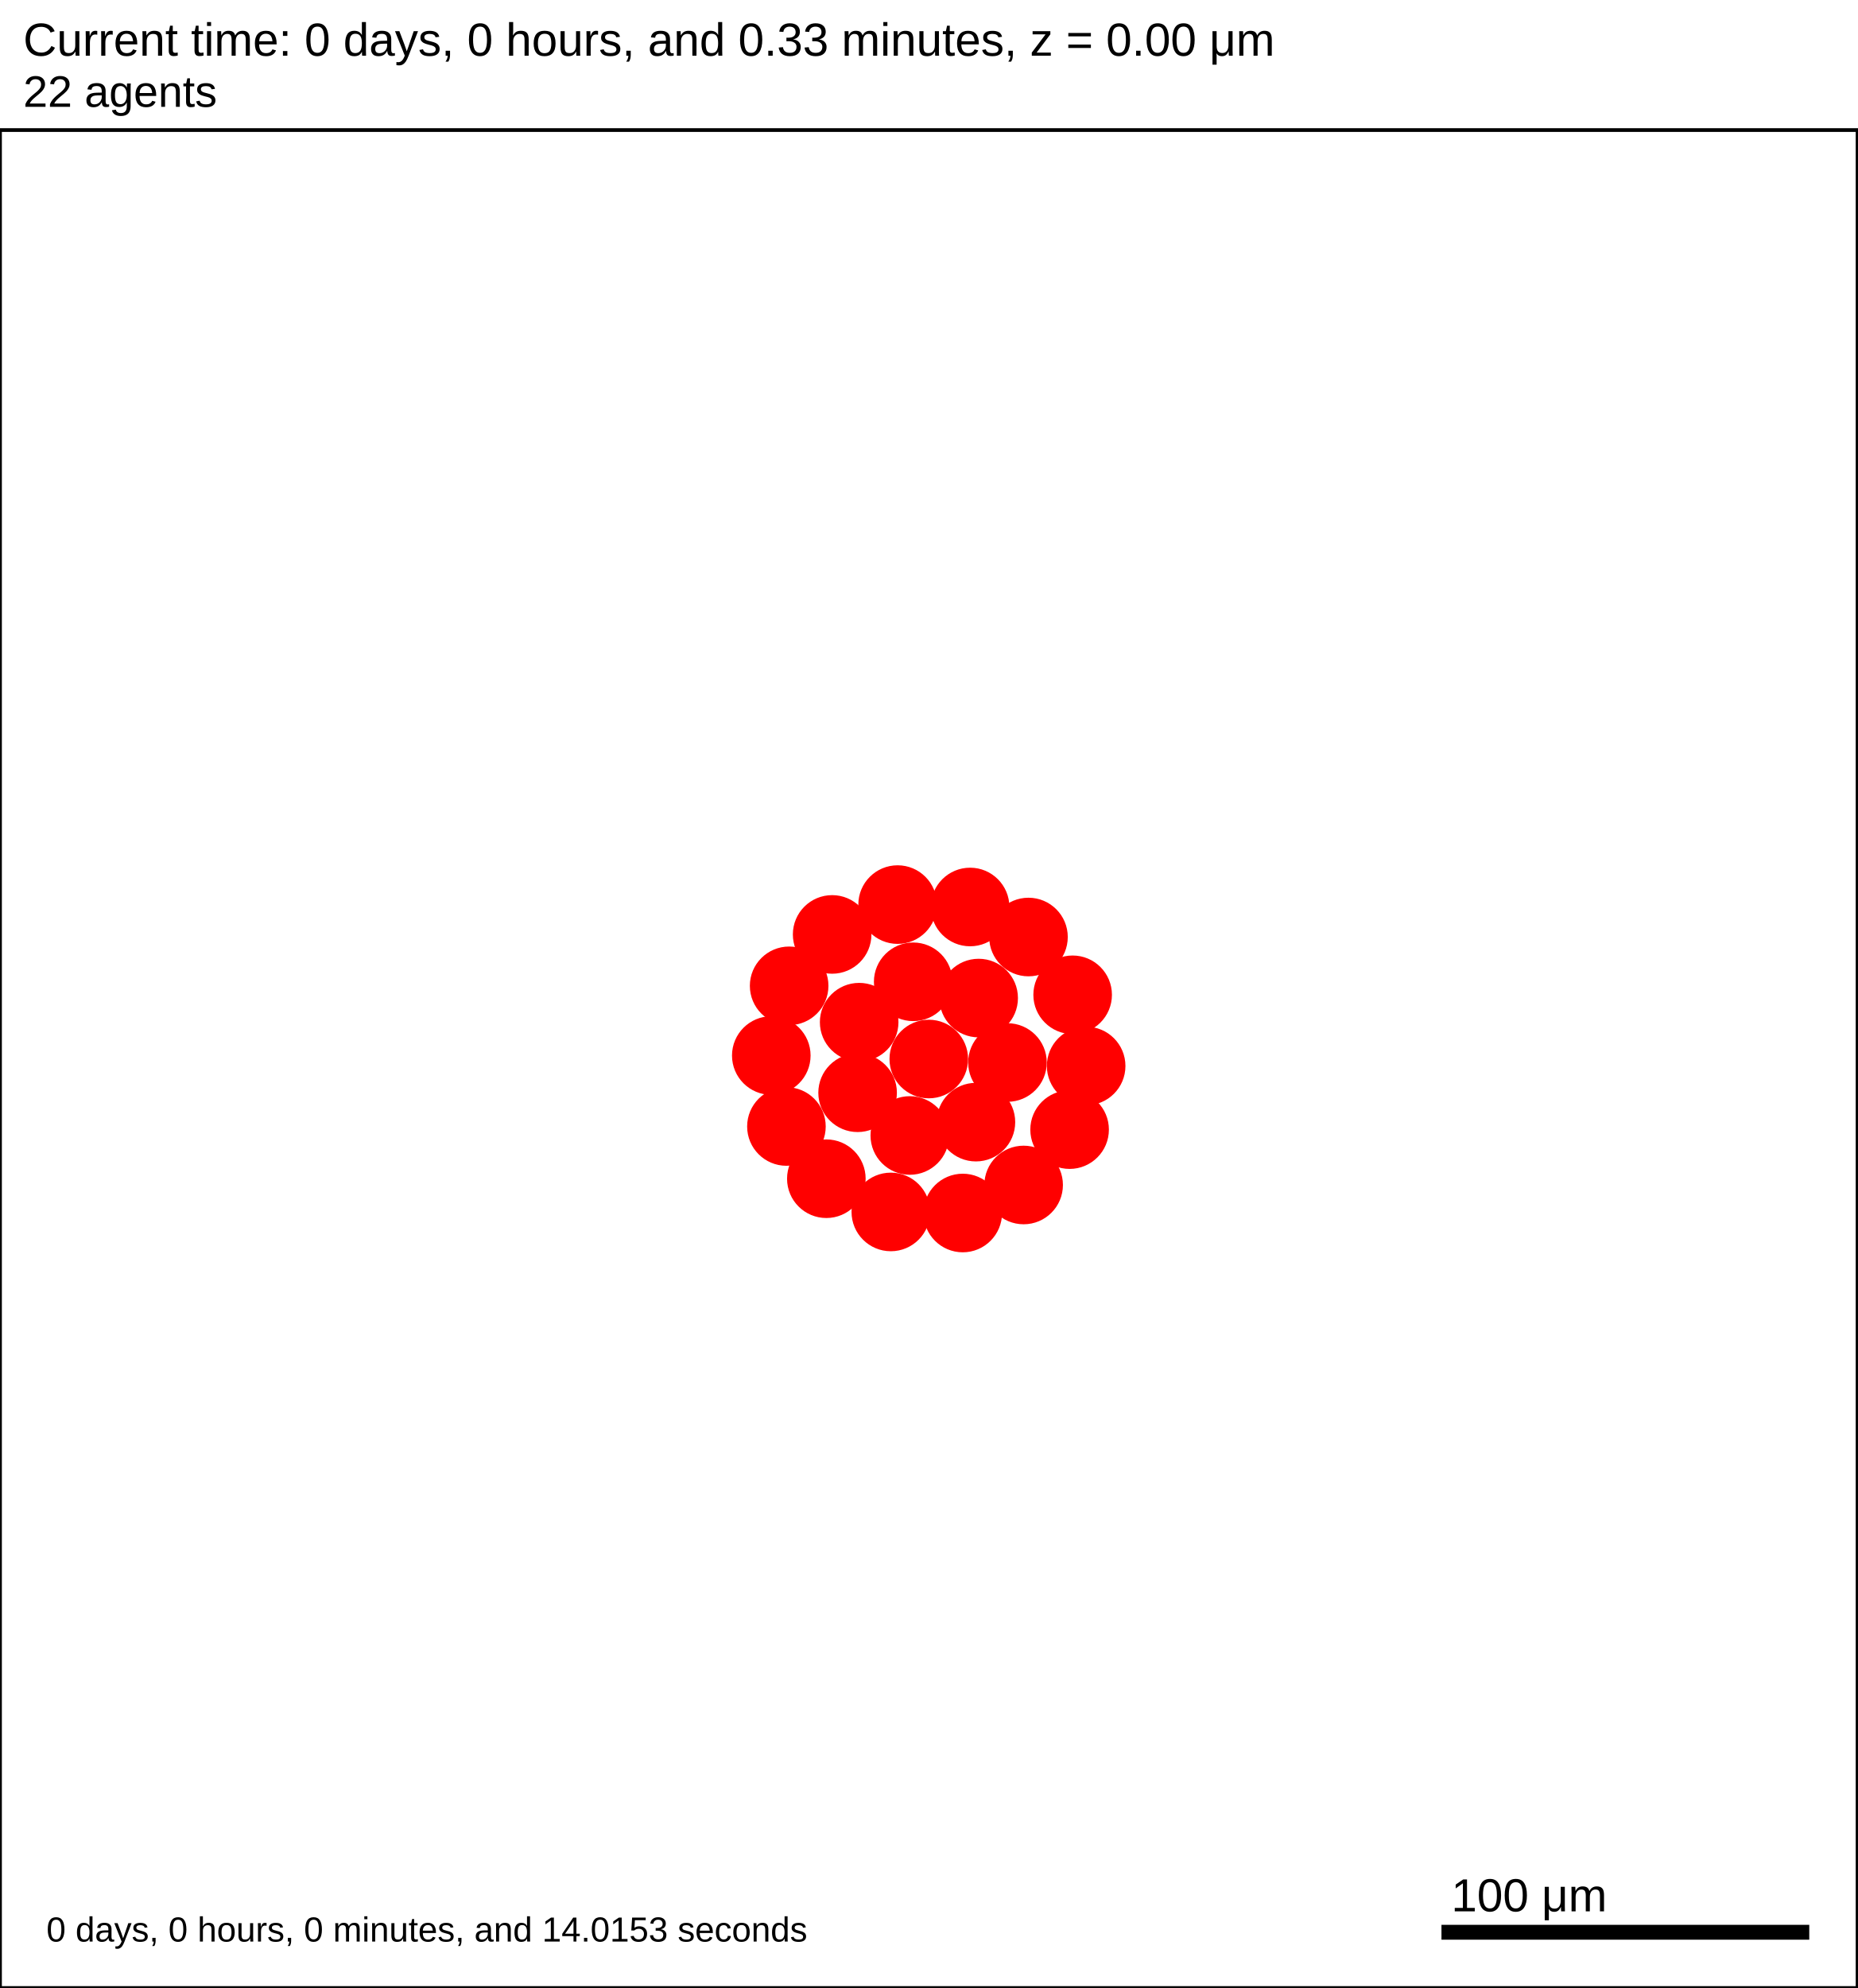
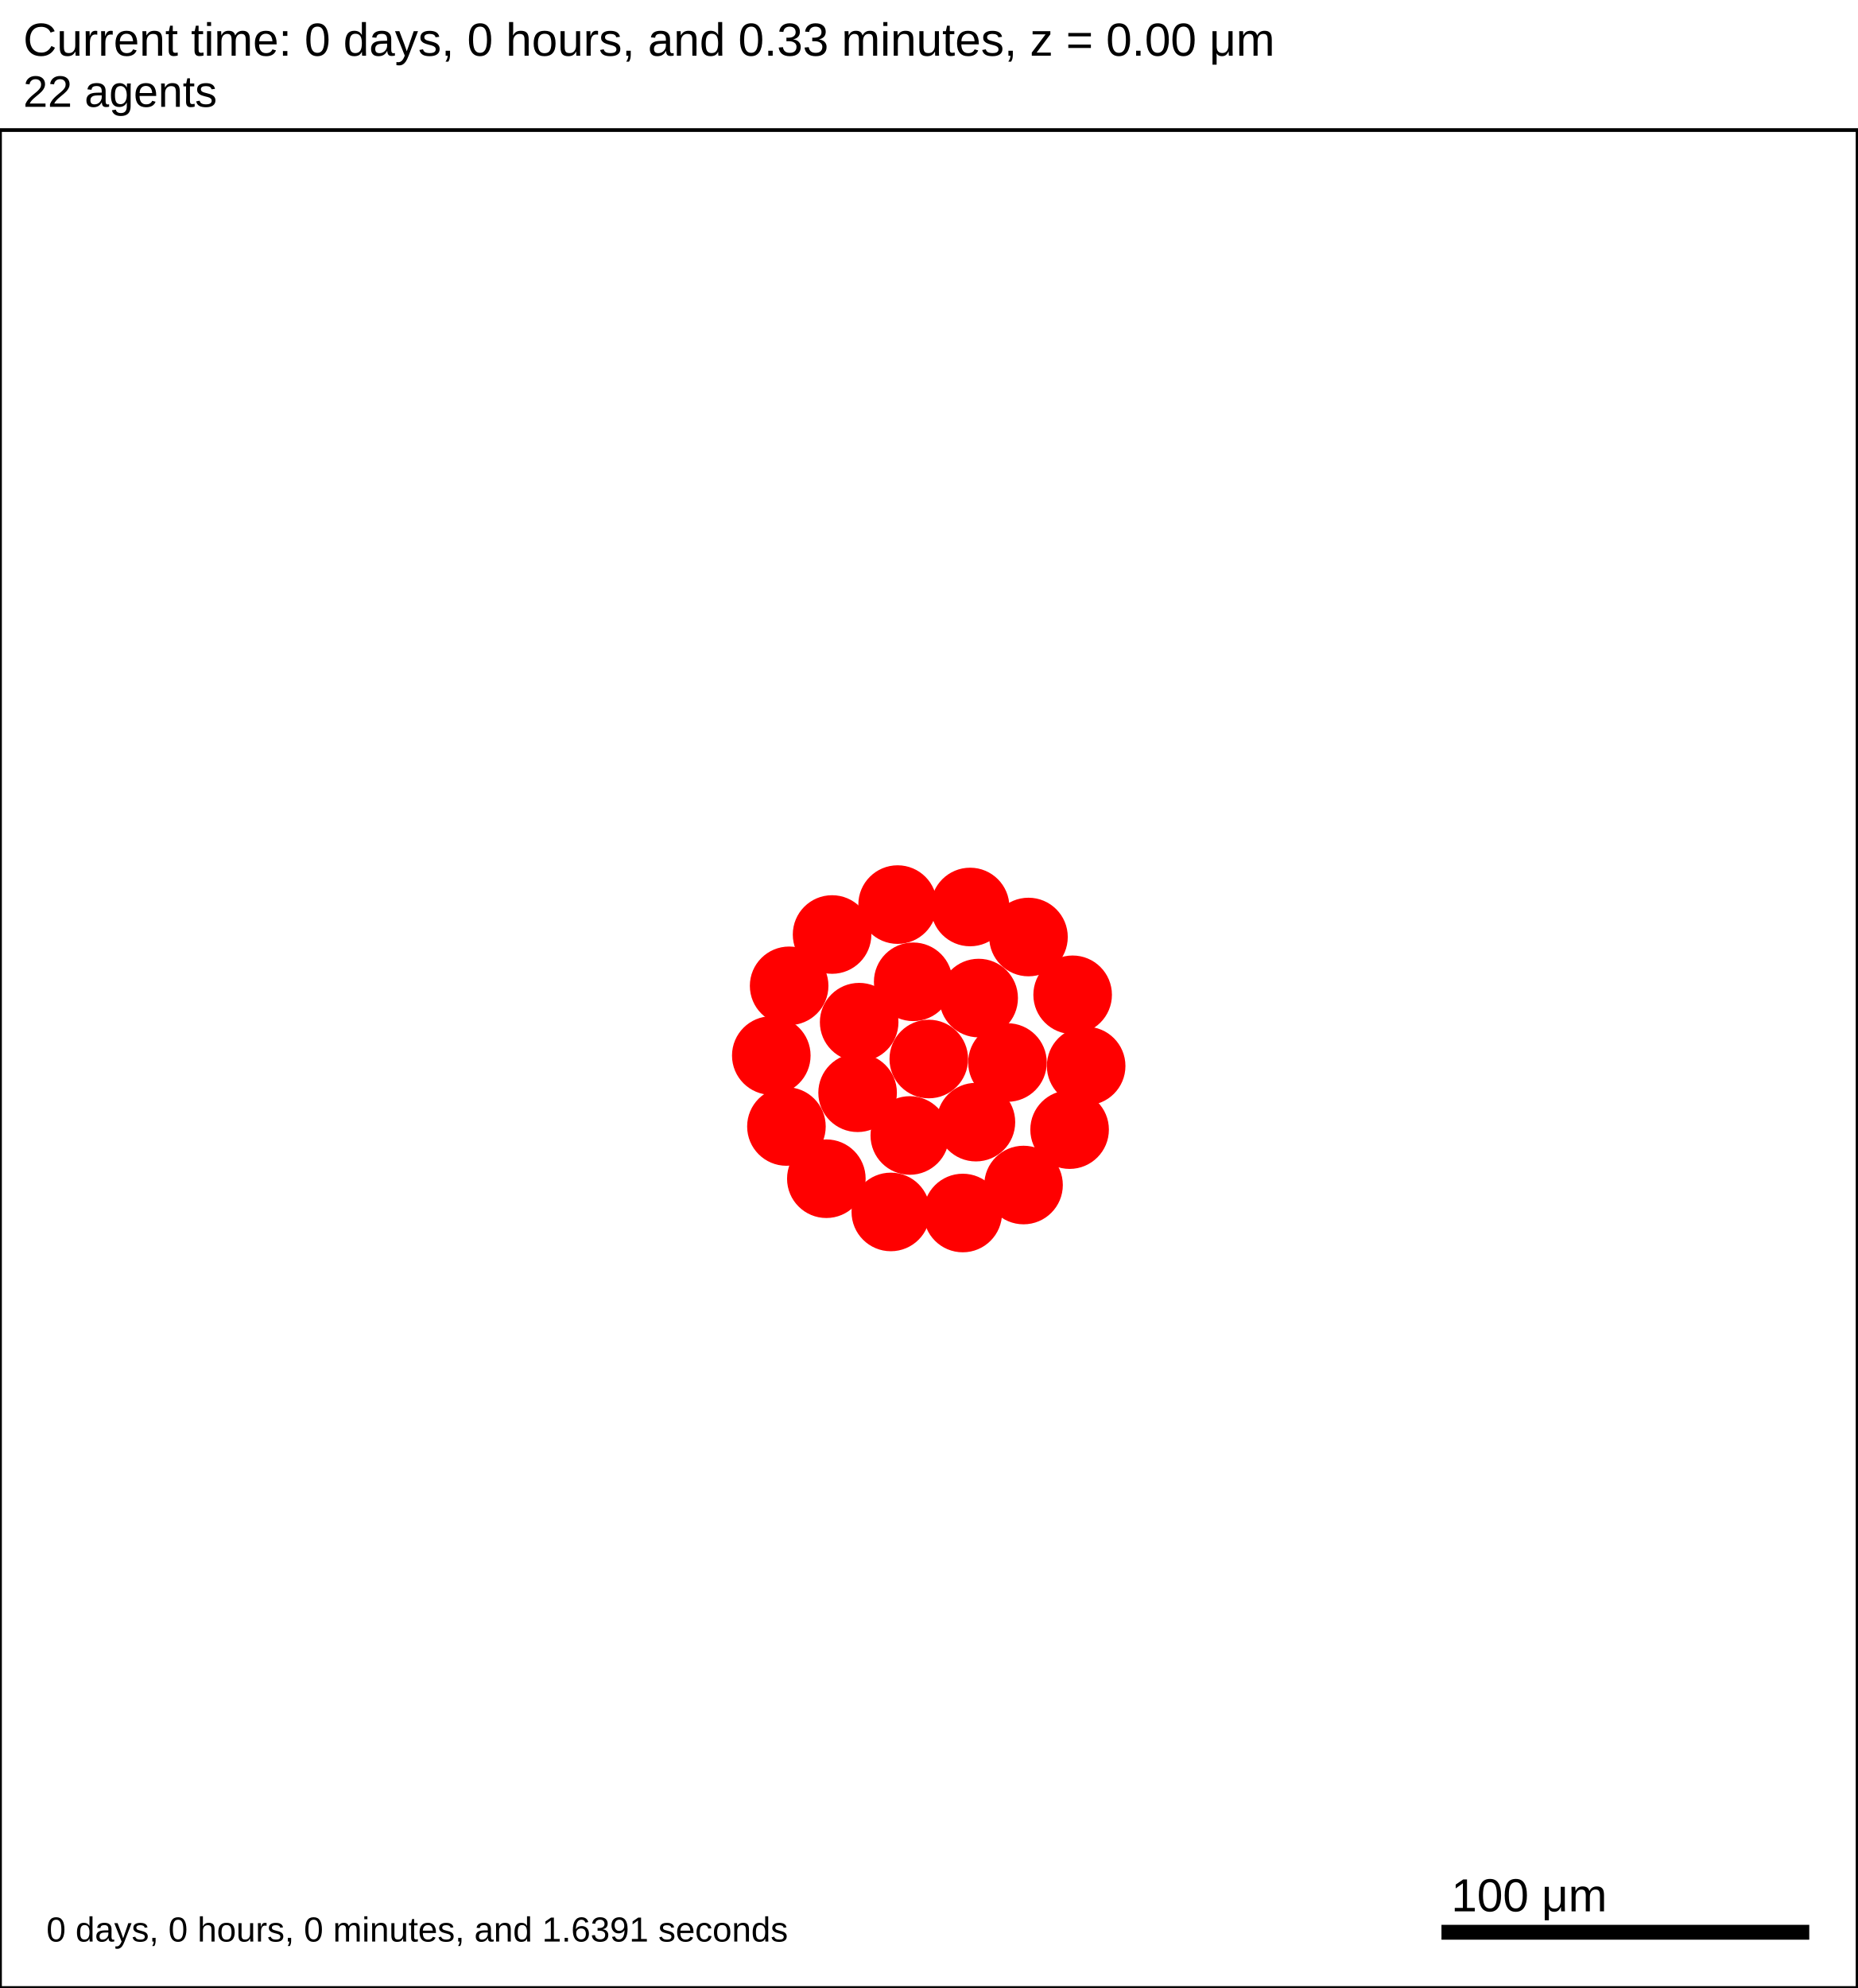
<svg xmlns="http://www.w3.org/2000/svg" version="1.1" width="500" height="535" id="svg2">
  <rect x="0" y="0" width="500" height="535" stroke-width="1" stroke="white" fill="white" />
  <text x="6.25" y="15" font-family="Arial" font-size="12.5" fill="black">
   Current time: 0 days, 0 hours, and 0.33 minutes, z = 0.00 μm
  </text>
  <text x="6.25" y="28.75" font-family="Arial" font-size="11.875" fill="black">
   22 agents
  </text>
  <g id="tissue" transform="translate(0,535) scale(1,-1)">
    <g id="ECM">
  </g>
    <g id="cells">
      <g id="cell0">
        <circle cx="250" cy="250" r="10.326" stroke-width="0.5" stroke="red" fill="red" />
        <circle cx="250" cy="250" r="6.201" stroke-width="0.5" stroke="red" fill="red" />
      </g>
      <g id="cell1">
        <circle cx="230.842" cy="240.923" r="10.326" stroke-width="0.5" stroke="red" fill="red" />
        <circle cx="230.842" cy="240.923" r="6.201" stroke-width="0.5" stroke="red" fill="red" />
      </g>
      <g id="cell2">
        <circle cx="263.426" cy="266.406" r="10.326" stroke-width="0.5" stroke="red" fill="red" />
        <circle cx="263.426" cy="266.406" r="6.201" stroke-width="0.5" stroke="red" fill="red" />
      </g>
      <g id="cell3">
        <circle cx="244.892" cy="229.425" r="10.326" stroke-width="0.5" stroke="red" fill="red" />
        <circle cx="244.892" cy="229.425" r="6.201" stroke-width="0.5" stroke="red" fill="red" />
      </g>
      <g id="cell4">
        <circle cx="245.806" cy="270.781" r="10.326" stroke-width="0.5" stroke="red" fill="red" />
        <circle cx="245.806" cy="270.781" r="6.201" stroke-width="0.5" stroke="red" fill="red" />
      </g>
      <g id="cell5">
        <circle cx="262.688" cy="233.016" r="10.326" stroke-width="0.5" stroke="red" fill="red" />
        <circle cx="262.688" cy="233.016" r="6.201" stroke-width="0.5" stroke="red" fill="red" />
      </g>
      <g id="cell6">
        <circle cx="231.262" cy="259.916" r="10.326" stroke-width="0.5" stroke="red" fill="red" />
        <circle cx="231.262" cy="259.916" r="6.201" stroke-width="0.5" stroke="red" fill="red" />
      </g>
      <g id="cell7">
        <circle cx="271.179" cy="249.063" r="10.326" stroke-width="0.5" stroke="red" fill="red" />
        <circle cx="271.179" cy="249.063" r="6.201" stroke-width="0.5" stroke="red" fill="red" />
      </g>
      <g id="cell8">
-         <circle cx="259.149" cy="208.562" r="10.326" stroke-width="0.5" stroke="red" fill="red" />
-         <circle cx="259.149" cy="208.562" r="6.201" stroke-width="0.5" stroke="red" fill="red" />
+         <circle cx="259.148" cy="208.561" r="10.326" stroke-width="0.5" stroke="red" fill="red" />
+         <circle cx="259.148" cy="208.561" r="6.201" stroke-width="0.5" stroke="red" fill="red" />
      </g>
      <g id="cell9">
        <circle cx="211.683" cy="231.845" r="10.326" stroke-width="0.5" stroke="red" fill="red" />
        <circle cx="211.683" cy="231.845" r="6.201" stroke-width="0.5" stroke="red" fill="red" />
      </g>
      <g id="cell10">
-         <circle cx="223.99" cy="283.531" r="10.326" stroke-width="0.5" stroke="red" fill="red" />
-         <circle cx="223.99" cy="283.531" r="6.201" stroke-width="0.5" stroke="red" fill="red" />
+         <circle cx="223.972" cy="283.509" r="10.326" stroke-width="0.5" stroke="red" fill="red" />
+         <circle cx="223.972" cy="283.509" r="6.201" stroke-width="0.5" stroke="red" fill="red" />
      </g>
      <g id="cell11">
-         <circle cx="276.837" cy="282.833" r="10.326" stroke-width="0.5" stroke="red" fill="red" />
-         <circle cx="276.837" cy="282.833" r="6.201" stroke-width="0.5" stroke="red" fill="red" />
+         <circle cx="276.837" cy="282.834" r="10.326" stroke-width="0.5" stroke="red" fill="red" />
+         <circle cx="276.837" cy="282.834" r="6.201" stroke-width="0.5" stroke="red" fill="red" />
      </g>
      <g id="cell12">
        <circle cx="287.906" cy="231.002" r="10.326" stroke-width="0.5" stroke="red" fill="red" />
        <circle cx="287.906" cy="231.002" r="6.201" stroke-width="0.5" stroke="red" fill="red" />
      </g>
      <g id="cell13">
        <circle cx="239.783" cy="208.849" r="10.326" stroke-width="0.5" stroke="red" fill="red" />
        <circle cx="239.783" cy="208.849" r="6.201" stroke-width="0.5" stroke="red" fill="red" />
      </g>
      <g id="cell14">
        <circle cx="207.61" cy="250.938" r="10.326" stroke-width="0.5" stroke="red" fill="red" />
        <circle cx="207.61" cy="250.938" r="6.201" stroke-width="0.5" stroke="red" fill="red" />
      </g>
      <g id="cell15">
        <circle cx="241.613" cy="291.562" r="10.326" stroke-width="0.5" stroke="red" fill="red" />
        <circle cx="241.613" cy="291.562" r="6.201" stroke-width="0.5" stroke="red" fill="red" />
      </g>
      <g id="cell16">
-         <circle cx="288.725" cy="267.282" r="10.326" stroke-width="0.5" stroke="red" fill="red" />
-         <circle cx="288.725" cy="267.282" r="6.201" stroke-width="0.5" stroke="red" fill="red" />
+         <circle cx="288.724" cy="267.283" r="10.326" stroke-width="0.5" stroke="red" fill="red" />
+         <circle cx="288.724" cy="267.283" r="6.201" stroke-width="0.5" stroke="red" fill="red" />
      </g>
      <g id="cell17">
-         <circle cx="275.532" cy="216.104" r="10.326" stroke-width="0.5" stroke="red" fill="red" />
-         <circle cx="275.532" cy="216.104" r="6.201" stroke-width="0.5" stroke="red" fill="red" />
+         <circle cx="275.507" cy="216.092" r="10.326" stroke-width="0.5" stroke="red" fill="red" />
+         <circle cx="275.507" cy="216.092" r="6.201" stroke-width="0.5" stroke="red" fill="red" />
      </g>
      <g id="cell18">
        <circle cx="222.428" cy="217.789" r="10.326" stroke-width="0.5" stroke="red" fill="red" />
        <circle cx="222.428" cy="217.789" r="6.201" stroke-width="0.5" stroke="red" fill="red" />
      </g>
      <g id="cell19">
-         <circle cx="212.414" cy="269.7" r="10.326" stroke-width="0.5" stroke="red" fill="red" />
-         <circle cx="212.414" cy="269.7" r="6.201" stroke-width="0.5" stroke="red" fill="red" />
+         <circle cx="212.413" cy="269.699" r="10.326" stroke-width="0.5" stroke="red" fill="red" />
+         <circle cx="212.413" cy="269.699" r="6.201" stroke-width="0.5" stroke="red" fill="red" />
      </g>
      <g id="cell20">
        <circle cx="261.124" cy="290.915" r="10.326" stroke-width="0.5" stroke="red" fill="red" />
        <circle cx="261.124" cy="290.915" r="6.201" stroke-width="0.5" stroke="red" fill="red" />
      </g>
      <g id="cell21">
        <circle cx="292.359" cy="248.125" r="10.326" stroke-width="0.5" stroke="red" fill="red" />
        <circle cx="292.359" cy="248.125" r="6.201" stroke-width="0.5" stroke="red" fill="red" />
      </g>
    </g>
  </g>
  <rect x="387.5" y="517.5" width="100" height="5" stroke-width="1" stroke="rgb(255,255,255)" fill="rgb(0,0,0)" />
  <text x="390.625" y="514.375" font-family="Arial" font-size="12.5" fill="black">
   100 μm
  </text>
  <text x="12.5" y="522.5" font-family="Arial" font-size="9.375" fill="black">
-    0 days, 0 hours, 0 minutes, and 14.0153 seconds
+    0 days, 0 hours, 0 minutes, and 1.6391 seconds
  </text>
  <rect x="0" y="35" width="500" height="500" stroke-width="1" stroke="rgb(0,0,0)" fill="none" />
</svg>
